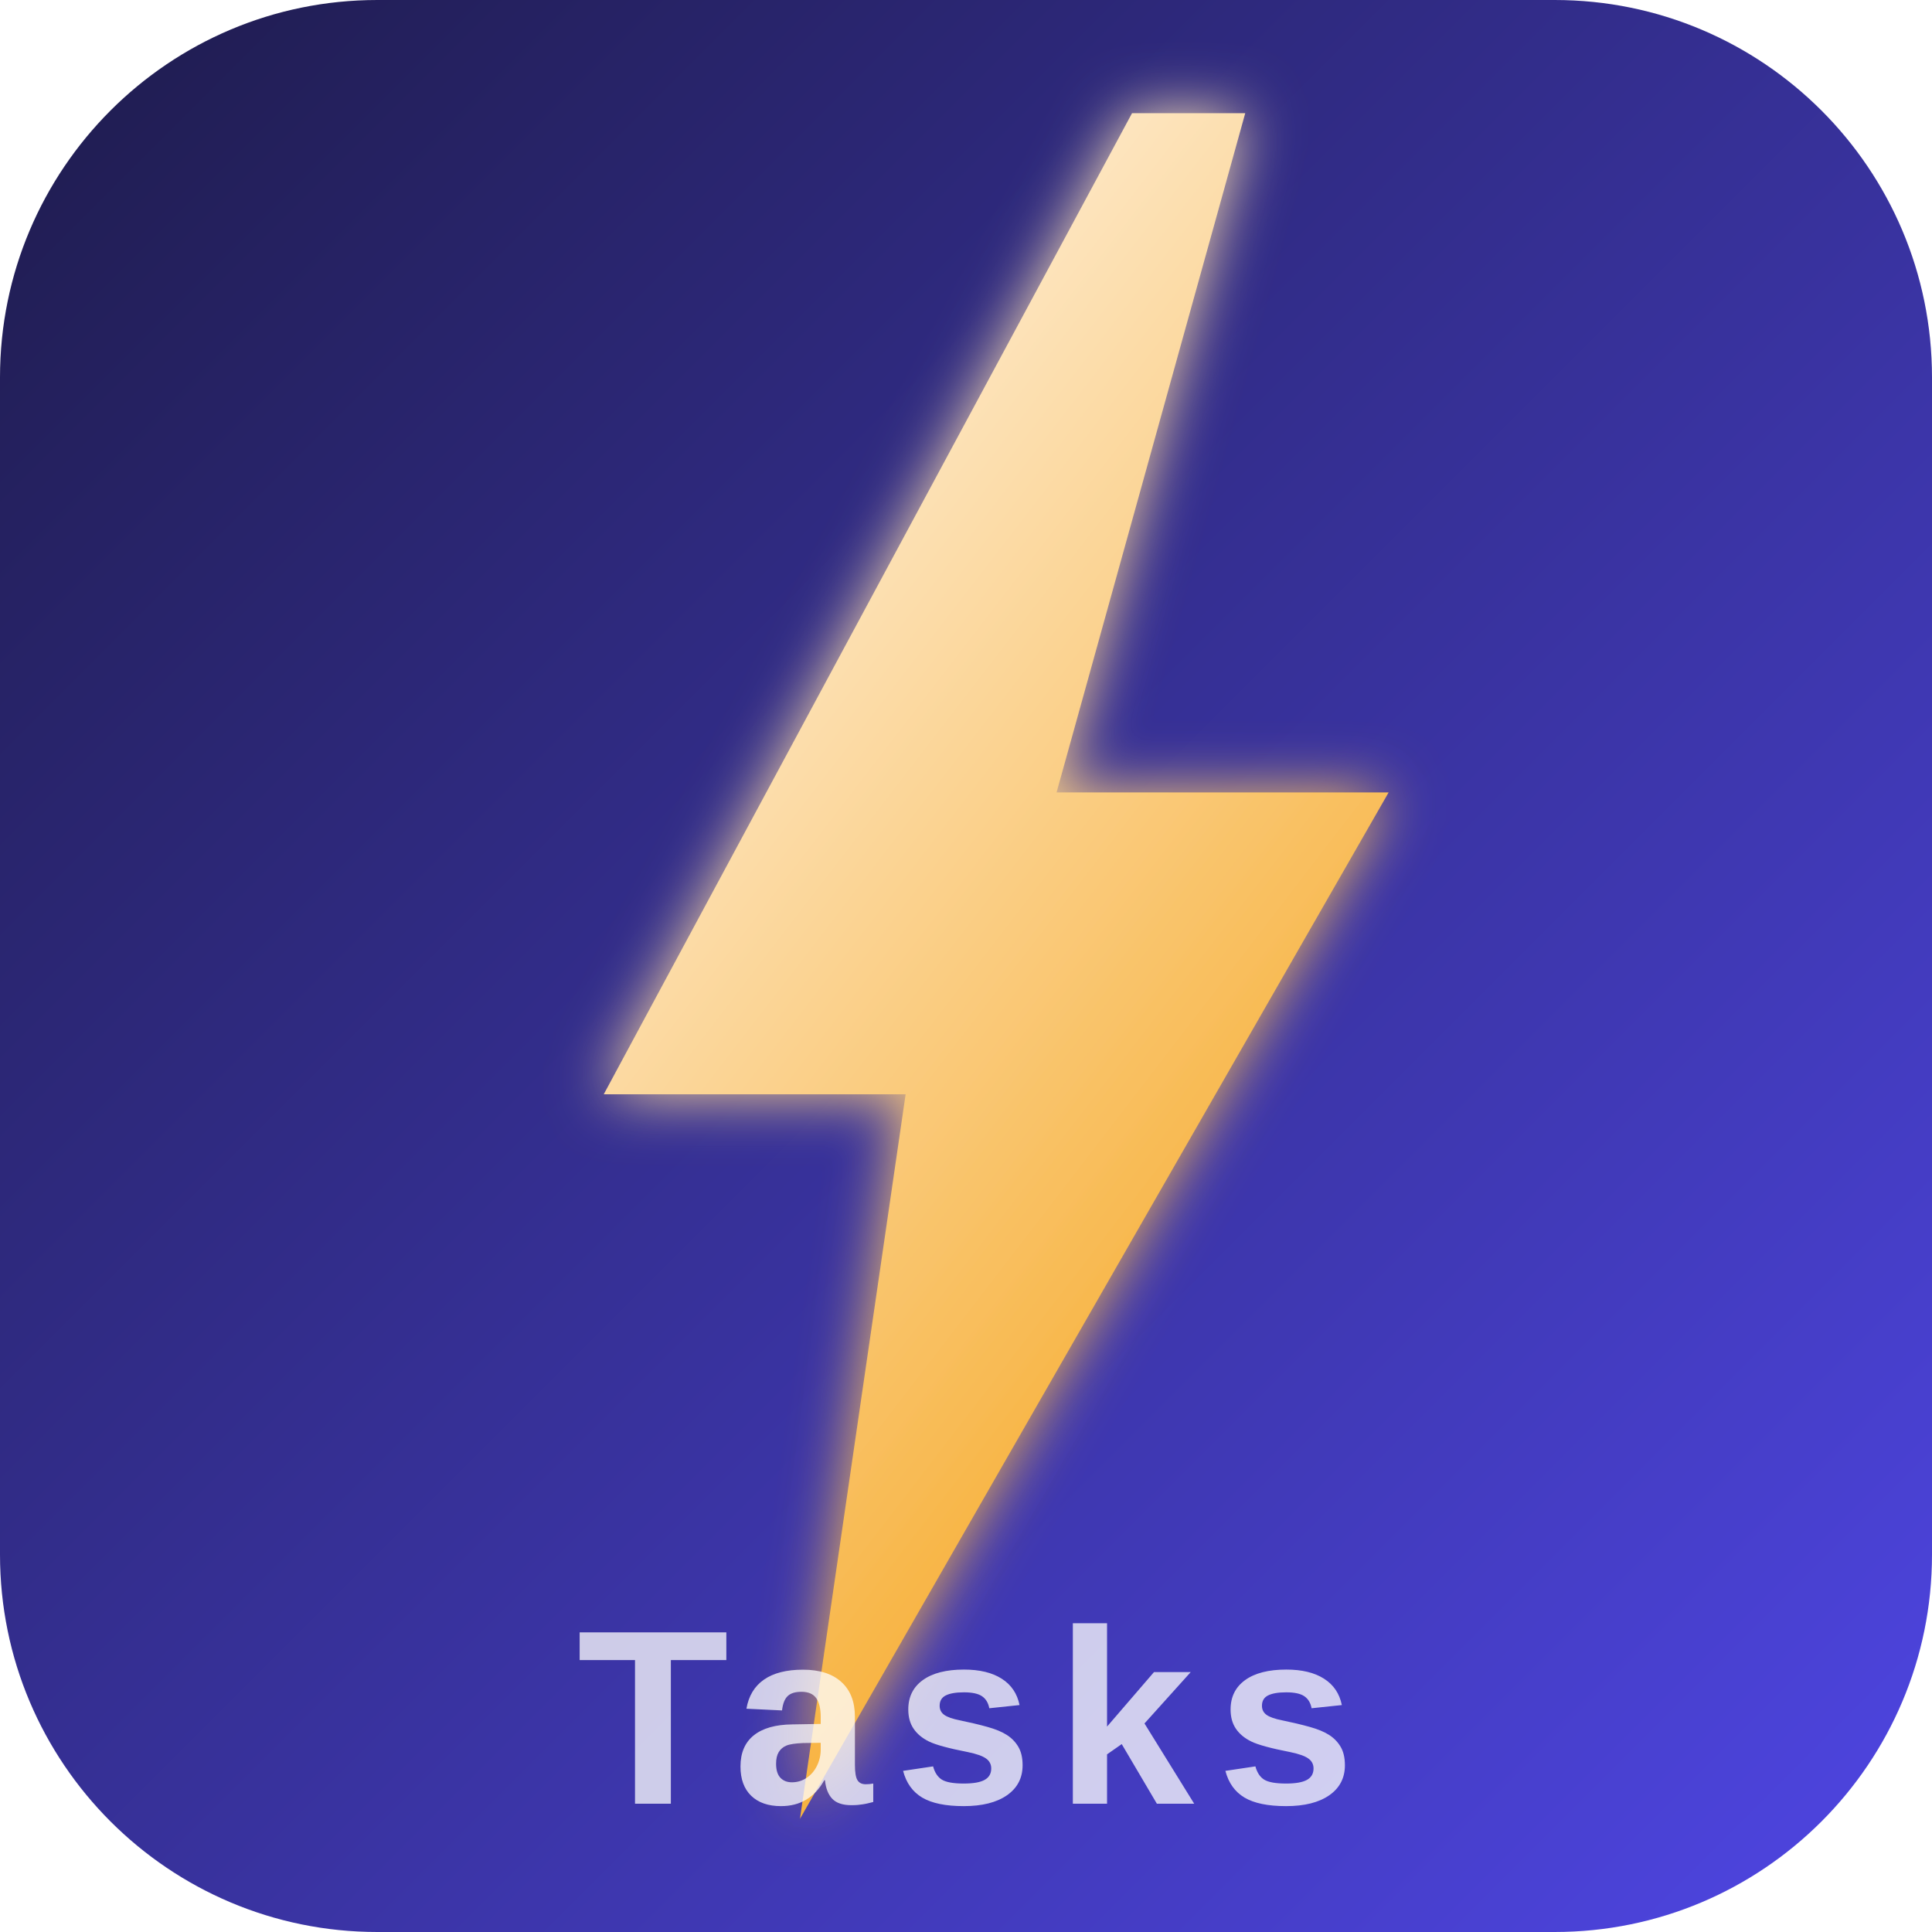
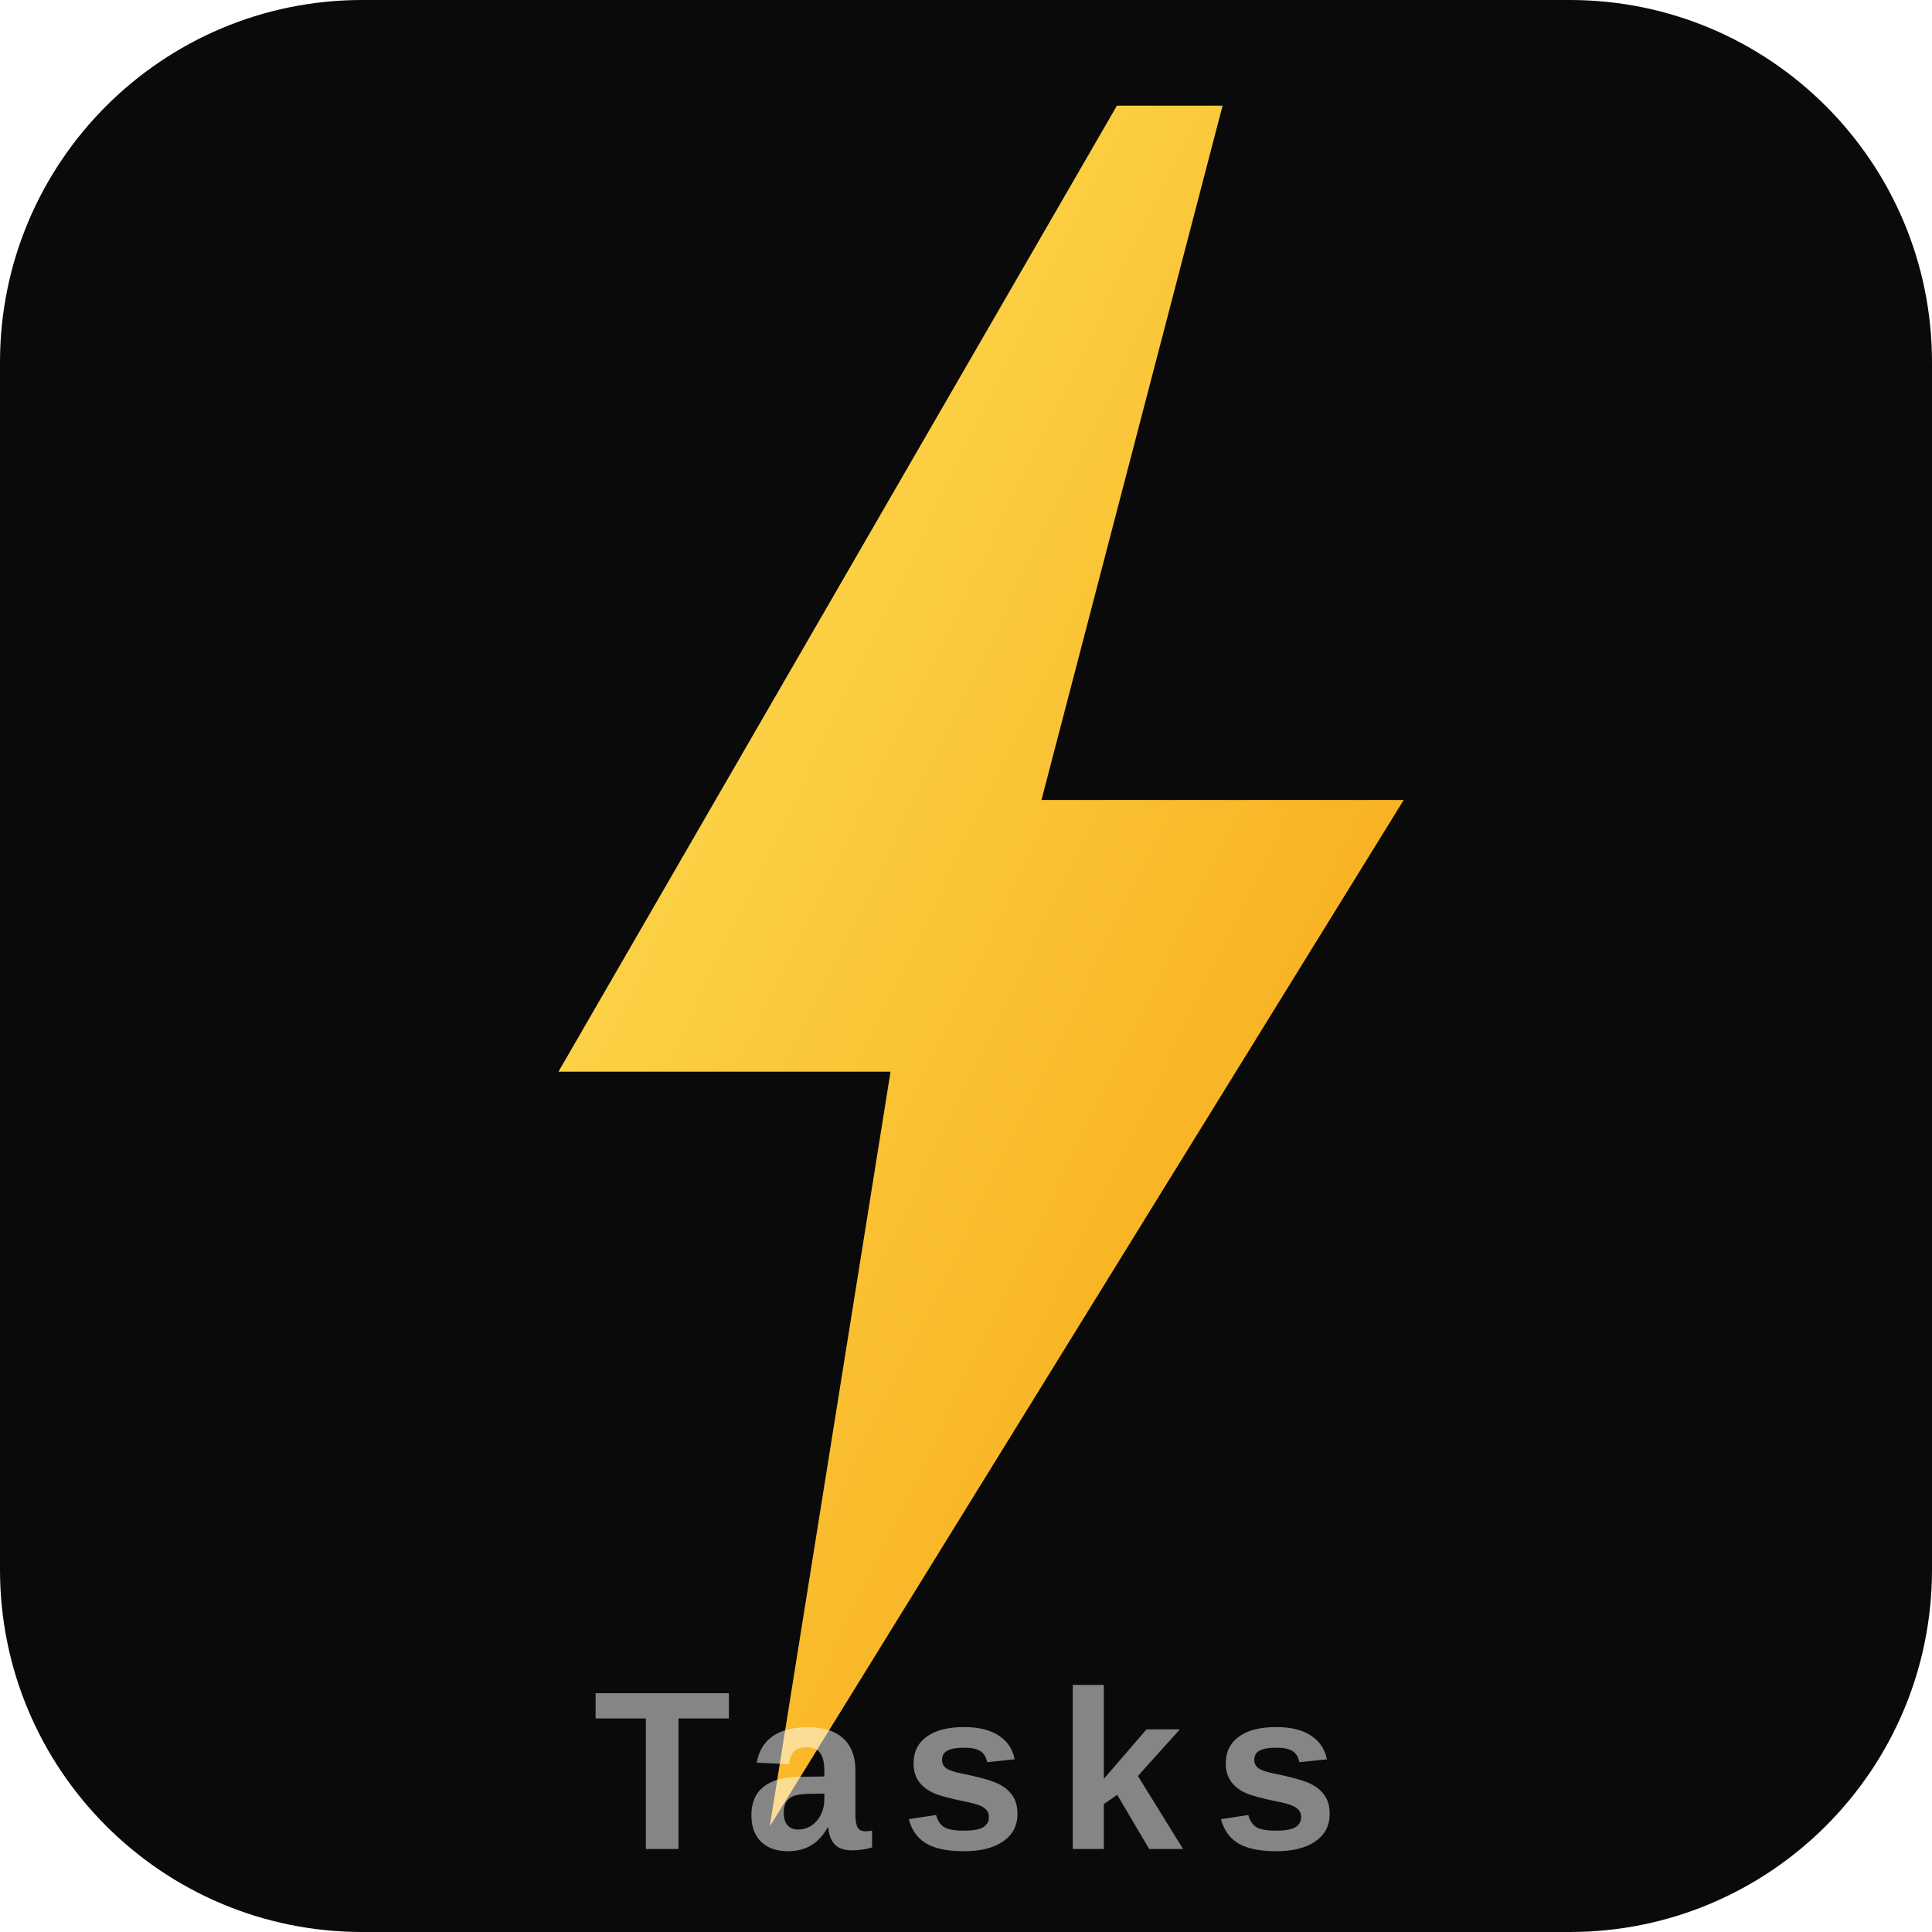
<svg xmlns="http://www.w3.org/2000/svg" viewBox="0 0 512 512">
  <defs>
-     <linearGradient id="bg" x1="0%" y1="0%" x2="100%" y2="100%">
-       <stop offset="0%" style="stop-color:#1e1b4b" />
-       <stop offset="100%" style="stop-color:#4f46e5" />
+     <linearGradient id="bolt" x1="0%" y1="0%" x2="100%" y2="100%">
+       <stop offset="0%" style="stop-color:#FFE55C" />
+       <stop offset="100%" style="stop-color:#F59E0B" />
    </linearGradient>
-     <linearGradient id="bolt" x1="20%" y1="0%" x2="80%" y2="100%">
-       <stop offset="0%" style="stop-color:#fff7ed" />
-       <stop offset="100%" style="stop-color:#f59e0b" />
-     </linearGradient>
-     <filter id="glow">
-       <feGaussianBlur stdDeviation="8" result="blur" />
-       <feMerge>
-         <feMergeNode in="blur" />
-         <feMergeNode in="SourceGraphic" />
-       </feMerge>
-     </filter>
  </defs>
-   <rect width="512" height="512" rx="100" fill="url(#bg)" />
-   <polygon points="300,30 160,290 240,290 212,482 368,210 280,210 330,30" fill="url(#bolt)" filter="url(#glow)" />
-   <text x="256" y="478" font-family="'Helvetica Neue', Arial, sans-serif" font-weight="700" font-size="66" text-anchor="middle" fill="rgba(255,255,255,0.75)" letter-spacing="6">Tasks</text>
+   <rect width="512" height="512" rx="96" fill="#0a0a0a" />
+   <polygon points="296,28 148,284 236,284 204,484 372,212 276,212 324,28" fill="url(#bolt)" />
+   <text x="256" y="490" font-family="'Helvetica Neue',Arial,sans-serif" font-weight="700" font-size="60" text-anchor="middle" fill="rgba(255,255,255,0.5)" letter-spacing="8">Tasks</text>
</svg>
